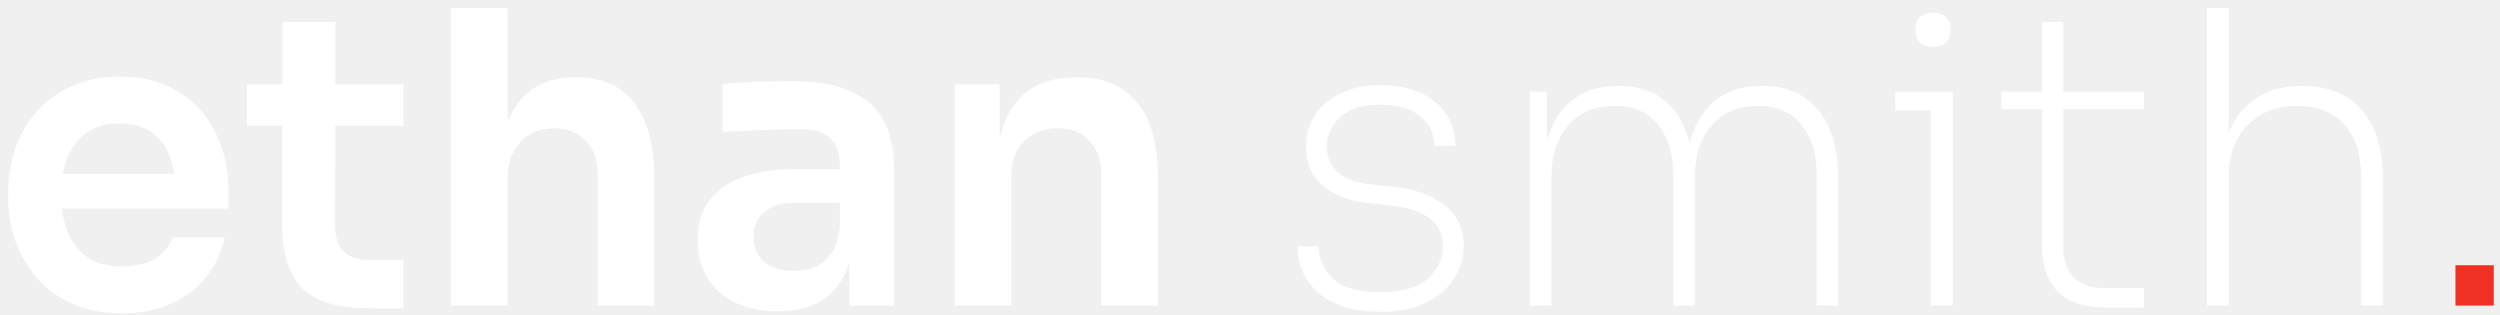
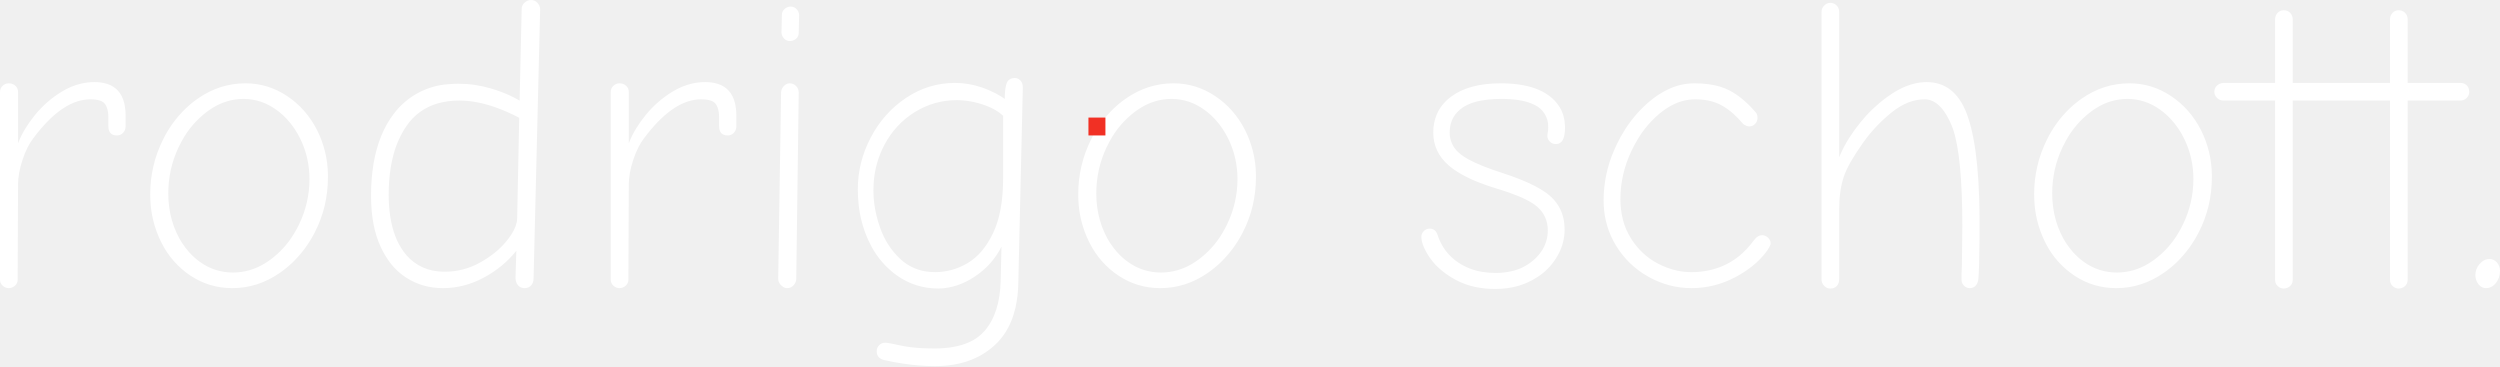
- <svg xmlns="http://www.w3.org/2000/svg" width="270" height="34" viewBox="0 0 270 34" fill="none">
-   <path d="M13.168 33.836C11.115 33.836 9.311 33.484 7.756 32.78C6.231 32.076 4.955 31.137 3.928 29.964C2.931 28.761 2.168 27.427 1.64 25.96C1.141 24.493 0.892 22.997 0.892 21.472V20.636C0.892 19.052 1.141 17.527 1.64 16.06C2.168 14.564 2.931 13.244 3.928 12.1C4.955 10.927 6.216 10.003 7.712 9.328C9.208 8.624 10.939 8.272 12.904 8.272C15.485 8.272 17.641 8.844 19.372 9.988C21.132 11.103 22.452 12.584 23.332 14.432C24.212 16.251 24.652 18.216 24.652 20.328V22.528H3.488V18.788H20.824L18.932 20.636C18.932 19.111 18.712 17.805 18.272 16.72C17.832 15.635 17.157 14.799 16.248 14.212C15.368 13.625 14.253 13.332 12.904 13.332C11.555 13.332 10.411 13.64 9.472 14.256C8.533 14.872 7.815 15.767 7.316 16.94C6.847 18.084 6.612 19.463 6.612 21.076C6.612 22.572 6.847 23.907 7.316 25.08C7.785 26.224 8.504 27.133 9.472 27.808C10.44 28.453 11.672 28.776 13.168 28.776C14.664 28.776 15.881 28.483 16.82 27.896C17.759 27.28 18.36 26.532 18.624 25.652H24.256C23.904 27.295 23.229 28.732 22.232 29.964C21.235 31.196 19.959 32.149 18.404 32.824C16.879 33.499 15.133 33.836 13.168 33.836ZM40.145 33.308C37.945 33.308 36.127 33.029 34.689 32.472C33.281 31.885 32.225 30.917 31.521 29.568C30.817 28.189 30.465 26.341 30.465 24.024L30.509 2.376H36.229L36.185 24.42C36.185 25.593 36.493 26.503 37.109 27.148C37.755 27.764 38.664 28.072 39.837 28.072H43.577V33.308H40.145ZM26.681 13.596V9.108H43.577V13.596H26.681ZM48.71 33V0.88H54.826V19.624H53.77C53.77 17.219 54.078 15.18 54.694 13.508C55.31 11.836 56.22 10.56 57.422 9.68C58.654 8.8 60.209 8.36 62.086 8.36H62.35C65.078 8.36 67.146 9.299 68.554 11.176C69.962 13.053 70.666 15.781 70.666 19.36V33H64.55V18.788C64.55 17.263 64.11 16.06 63.23 15.18C62.38 14.3 61.25 13.86 59.842 13.86C58.346 13.86 57.129 14.359 56.19 15.356C55.281 16.324 54.826 17.6 54.826 19.184V33H48.71ZM91.718 33V25.916H90.706V18.04C90.706 16.661 90.368 15.635 89.694 14.96C89.019 14.285 87.978 13.948 86.57 13.948C85.836 13.948 84.956 13.963 83.93 13.992C82.903 14.021 81.862 14.065 80.806 14.124C79.779 14.153 78.855 14.197 78.034 14.256V9.064C78.708 9.005 79.471 8.947 80.322 8.888C81.172 8.829 82.038 8.8 82.918 8.8C83.827 8.771 84.678 8.756 85.47 8.756C87.934 8.756 89.972 9.079 91.586 9.724C93.228 10.369 94.46 11.381 95.282 12.76C96.132 14.139 96.558 15.943 96.558 18.172V33H91.718ZM84.018 33.616C82.287 33.616 80.762 33.308 79.442 32.692C78.151 32.076 77.139 31.196 76.406 30.052C75.702 28.908 75.35 27.529 75.35 25.916C75.35 24.156 75.775 22.719 76.626 21.604C77.506 20.489 78.723 19.653 80.278 19.096C81.862 18.539 83.71 18.26 85.822 18.26H91.366V21.912H85.734C84.326 21.912 83.24 22.264 82.478 22.968C81.744 23.643 81.378 24.523 81.378 25.608C81.378 26.693 81.744 27.573 82.478 28.248C83.24 28.923 84.326 29.26 85.734 29.26C86.584 29.26 87.362 29.113 88.066 28.82C88.799 28.497 89.4 27.969 89.87 27.236C90.368 26.473 90.647 25.447 90.706 24.156L92.202 25.872C92.055 27.544 91.644 28.952 90.97 30.096C90.324 31.24 89.415 32.12 88.242 32.736C87.098 33.323 85.69 33.616 84.018 33.616ZM103.109 33V9.108H107.949V19.36H107.509C107.509 16.925 107.831 14.901 108.477 13.288C109.122 11.645 110.075 10.413 111.337 9.592C112.627 8.771 114.226 8.36 116.133 8.36H116.397C119.242 8.36 121.398 9.284 122.865 11.132C124.331 12.951 125.065 15.679 125.065 19.316V33H118.949V18.788C118.949 17.321 118.523 16.133 117.673 15.224C116.851 14.315 115.707 13.86 114.241 13.86C112.745 13.86 111.527 14.329 110.589 15.268C109.679 16.177 109.225 17.409 109.225 18.964V33H103.109ZM149.1 33.66C146.225 33.66 144.011 33 142.456 31.68C140.931 30.36 140.153 28.673 140.124 26.62H142.412C142.412 27.94 142.925 29.099 143.952 30.096C145.008 31.064 146.724 31.548 149.1 31.548C151.417 31.548 153.119 31.064 154.204 30.096C155.289 29.099 155.832 27.925 155.832 26.576C155.832 25.256 155.333 24.244 154.336 23.54C153.368 22.836 152.048 22.396 150.376 22.22L147.648 21.912C145.624 21.677 144.011 21.047 142.808 20.02C141.635 18.993 141.048 17.6 141.048 15.84C141.048 14.579 141.371 13.449 142.016 12.452C142.661 11.455 143.585 10.663 144.788 10.076C146.02 9.489 147.457 9.196 149.1 9.196C151.505 9.196 153.441 9.783 154.908 10.956C156.404 12.129 157.167 13.728 157.196 15.752H154.908C154.937 14.491 154.439 13.435 153.412 12.584C152.415 11.733 150.977 11.308 149.1 11.308C147.135 11.308 145.668 11.763 144.7 12.672C143.761 13.581 143.292 14.652 143.292 15.884C143.292 16.911 143.659 17.791 144.392 18.524C145.155 19.257 146.299 19.712 147.824 19.888L150.552 20.196C152.723 20.401 154.512 21.032 155.92 22.088C157.357 23.144 158.076 24.655 158.076 26.62C158.076 27.94 157.709 29.128 156.976 30.184C156.272 31.24 155.26 32.091 153.94 32.736C152.62 33.352 151.007 33.66 149.1 33.66ZM165.223 33V9.9H167.071V19.36H166.543C166.543 17.365 166.837 15.62 167.423 14.124C168.039 12.599 168.949 11.411 170.151 10.56C171.354 9.709 172.879 9.284 174.727 9.284H174.859C176.678 9.284 178.189 9.709 179.391 10.56C180.594 11.381 181.474 12.555 182.031 14.08C182.618 15.576 182.911 17.336 182.911 19.36H182.031C182.031 17.365 182.325 15.62 182.911 14.124C183.527 12.599 184.437 11.411 185.639 10.56C186.871 9.709 188.411 9.284 190.259 9.284H190.391C192.21 9.284 193.721 9.709 194.923 10.56C196.155 11.381 197.065 12.555 197.651 14.08C198.238 15.576 198.531 17.336 198.531 19.36V33H196.199V18.832C196.199 16.632 195.657 14.857 194.571 13.508C193.515 12.129 191.946 11.44 189.863 11.44C187.751 11.44 186.079 12.144 184.847 13.552C183.645 14.96 183.043 16.793 183.043 19.052V33H180.711V18.832C180.711 16.632 180.169 14.857 179.083 13.508C178.027 12.129 176.458 11.44 174.375 11.44C172.263 11.44 170.591 12.144 169.359 13.552C168.157 14.96 167.555 16.793 167.555 19.052V33H165.223ZM208.522 33V9.9H210.898V33H208.522ZM204.694 11.924V9.9H210.898V11.924H204.694ZM208.742 5.06C208.126 5.06 207.656 4.899 207.334 4.576C207.011 4.224 206.85 3.784 206.85 3.256C206.85 2.699 207.011 2.244 207.334 1.892C207.656 1.54 208.14 1.364 208.786 1.364C209.402 1.364 209.871 1.54 210.194 1.892C210.516 2.244 210.678 2.699 210.678 3.256C210.678 3.784 210.516 4.224 210.194 4.576C209.9 4.899 209.416 5.06 208.742 5.06ZM227.709 33.22C226.271 33.22 225.01 33.015 223.925 32.604C222.839 32.164 222.003 31.431 221.417 30.404C220.83 29.377 220.537 27.999 220.537 26.268V2.376H222.825V26.664C222.825 28.072 223.206 29.172 223.969 29.964C224.761 30.727 225.846 31.108 227.225 31.108H231.537V33.22H227.709ZM216.137 11.792V9.9H231.537V11.792H216.137ZM238.356 33V0.88H240.688V18.04L239.852 19.536C239.852 17.512 240.16 15.737 240.776 14.212C241.422 12.657 242.39 11.455 243.68 10.604C244.971 9.724 246.599 9.284 248.564 9.284H248.652C251.527 9.284 253.698 10.193 255.164 12.012C256.631 13.801 257.364 16.251 257.364 19.36V33H254.988V18.832C254.988 16.603 254.387 14.813 253.184 13.464C251.982 12.115 250.28 11.44 248.08 11.44C245.822 11.44 244.018 12.159 242.668 13.596C241.348 15.004 240.688 16.852 240.688 19.14V33H238.356Z" fill="white" />
+ <svg xmlns="http://www.w3.org/2000/svg" width="609.1" height="89.2" viewBox="0 0 609.1 89.2">
+   <path d="M 443.8 68.1 L 443.8 2.9 A 2.112 2.112 0 0 1 444.43 1.37 A 2.638 2.638 0 0 1 444.45 1.35 Q 445.1 0.7 445.9 0.7 A 2.49 2.49 0 0 1 446.62 0.799 A 1.936 1.936 0 0 1 447.5 1.35 Q 448.1 2 448.1 2.9 L 448.1 38.3 A 29.485 29.485 0 0 1 450.525 33.625 A 39.355 39.355 0 0 1 453.25 29.85 A 34.06 34.06 0 0 1 459.677 23.71 A 31.514 31.514 0 0 1 461 22.8 A 19.433 19.433 0 0 1 464.428 21 Q 466.753 20.078 469.017 20.006 A 12.053 12.053 0 0 1 469.4 20 Q 476.158 20 479.111 27.519 A 21.875 21.875 0 0 1 479.4 28.3 A 38.177 38.177 0 0 1 480.802 33.712 Q 481.934 39.658 482.211 48.378 A 187.21 187.21 0 0 1 482.3 54.3 A 578.781 578.781 0 0 1 482.286 58.544 Q 482.235 65.5 482 68 A 3.406 3.406 0 0 1 481.853 68.72 A 2.374 2.374 0 0 1 481.35 69.6 Q 480.8 70.2 479.9 70.2 A 1.908 1.908 0 0 1 478.539 69.638 A 2.504 2.504 0 0 1 478.5 69.6 A 2.024 2.024 0 0 1 477.901 68.158 A 2.657 2.657 0 0 1 477.9 68.1 A 74.723 74.723 0 0 1 477.914 66.609 Q 477.938 65.438 478 64.5 L 478.1 55.1 Q 478.1 37.952 475.799 31.357 A 14.914 14.914 0 0 0 475.45 30.45 A 19.778 19.778 0 0 0 474.231 28.015 Q 472.585 25.265 470.543 24.498 A 4.629 4.629 0 0 0 468.9 24.2 Q 464.8 24.2 460.8 27.45 Q 456.8 30.7 453.9 34.8 A 70.86 70.86 0 0 0 452.254 37.226 Q 450.797 39.478 449.983 41.201 A 19.047 19.047 0 0 0 449.8 41.6 Q 448.433 44.575 448.166 48.842 A 34.459 34.459 0 0 0 448.1 51 L 448.1 67.9 A 3.825 3.825 0 0 1 448.044 68.576 Q 447.917 69.283 447.5 69.7 A 2.008 2.008 0 0 1 446.403 70.258 A 2.864 2.864 0 0 1 445.9 70.3 A 1.901 1.901 0 0 1 444.742 69.903 A 2.648 2.648 0 0 1 444.45 69.65 A 2.189 2.189 0 0 1 443.925 68.84 A 2.169 2.169 0 0 1 443.8 68.1 Z M 243.8 68.5 L 244 60.1 Q 241.8 64.5 237.55 67.35 Q 233.3 70.2 228.7 70.3 Q 223 70.3 218.5 67.1 A 20.634 20.634 0 0 1 212.33 60.063 A 25.115 25.115 0 0 1 211.5 58.4 A 27.987 27.987 0 0 1 209.177 49.621 A 34.392 34.392 0 0 1 209 46.1 Q 209 39.5 212.15 33.5 Q 215.3 27.5 220.75 23.85 Q 226.2 20.2 232.7 20.2 Q 236 20.2 239.2 21.3 A 24.102 24.102 0 0 1 242.633 22.772 A 19.542 19.542 0 0 1 244.8 24.1 Q 244.8 21.968 245.112 20.771 A 4.323 4.323 0 0 1 245.3 20.2 A 1.863 1.863 0 0 1 245.94 19.372 Q 246.285 19.128 246.763 19.044 A 3.111 3.111 0 0 1 247.3 19 A 1.646 1.646 0 0 1 248.215 19.284 A 2.415 2.415 0 0 1 248.6 19.6 A 1.953 1.953 0 0 1 249.1 20.485 Q 249.2 20.851 249.2 21.3 L 248.1 69 A 29.333 29.333 0 0 1 247.423 74.904 Q 246.62 78.44 244.876 81.114 A 15.644 15.644 0 0 1 242.35 84.1 A 18.613 18.613 0 0 1 242.263 84.179 Q 236.73 89.2 227.8 89.2 A 52.274 52.274 0 0 1 220.152 88.614 A 64.469 64.469 0 0 1 215.3 87.7 Q 213.698 87.229 213.606 85.78 A 2.841 2.841 0 0 1 213.6 85.6 A 2.218 2.218 0 0 1 213.736 84.81 A 1.993 1.993 0 0 1 214.2 84.1 A 2.024 2.024 0 0 1 215.642 83.501 A 2.657 2.657 0 0 1 215.7 83.5 Q 216.4 83.5 219.55 84.2 A 24.811 24.811 0 0 0 221.934 84.599 Q 224.419 84.9 227.7 84.9 A 26.457 26.457 0 0 0 232.102 84.56 Q 234.425 84.167 236.242 83.32 A 10.728 10.728 0 0 0 239.9 80.6 Q 243.6 76.3 243.8 68.5 Z M 359.533 69.938 A 23.472 23.472 0 0 0 364.3 70.4 A 22.125 22.125 0 0 0 367.168 70.219 A 17.413 17.413 0 0 0 373.15 68.35 A 18.234 18.234 0 0 0 374.532 67.536 A 14.882 14.882 0 0 0 379.1 62.95 A 15.53 15.53 0 0 0 379.705 61.897 A 12.579 12.579 0 0 0 381.2 56 A 13.952 13.952 0 0 0 381.144 54.731 A 10.186 10.186 0 0 0 378 48.05 A 12.705 12.705 0 0 0 376.599 46.907 Q 374.297 45.269 370.388 43.705 A 67.977 67.977 0 0 0 366.2 42.2 Q 360.692 40.438 357.746 38.81 A 13.644 13.644 0 0 1 355.95 37.65 A 8.996 8.996 0 0 1 355.362 37.149 A 6.388 6.388 0 0 1 353.2 32.3 A 9.404 9.404 0 0 1 353.213 31.805 Q 353.4 28.261 356.3 26.25 A 8.154 8.154 0 0 1 356.76 25.954 Q 358.919 24.662 362.461 24.27 A 30.498 30.498 0 0 1 365.8 24.1 A 35.081 35.081 0 0 1 366.848 24.115 Q 371.265 24.247 373.797 25.52 A 5.728 5.728 0 0 1 377.2 31 A 12.003 12.003 0 0 1 377.199 31.151 Q 377.191 31.844 377.1 32.25 A 4.498 4.498 0 0 0 377.039 32.581 A 3.623 3.623 0 0 0 377 33.1 A 1.879 1.879 0 0 0 377.165 33.883 A 2.091 2.091 0 0 0 377.6 34.5 A 1.993 1.993 0 0 0 378.31 34.964 A 2.218 2.218 0 0 0 379.1 35.1 Q 381.3 35.1 381.3 31.1 A 12.018 12.018 0 0 0 381.293 30.671 Q 381.203 28.16 380.054 26.199 A 9.777 9.777 0 0 0 377.25 23.2 Q 374.458 21.201 369.978 20.58 A 31.969 31.969 0 0 0 365.6 20.3 Q 357.9 20.3 353.55 23.55 A 13.215 13.215 0 0 0 353.361 23.694 Q 351.061 25.477 350.033 27.918 A 11.175 11.175 0 0 0 349.2 32.3 Q 349.2 37 352.9 40.25 Q 355.473 42.51 360.076 44.359 A 54.069 54.069 0 0 0 364.5 45.9 A 67.883 67.883 0 0 1 367.685 46.927 Q 372.505 48.624 374.5 50.35 A 7.41 7.41 0 0 1 376.47 52.958 A 7.665 7.665 0 0 1 377.1 56.1 A 8.983 8.983 0 0 1 375.849 60.766 A 10.843 10.843 0 0 1 373.55 63.45 A 12.188 12.188 0 0 1 368.462 66.035 A 16.832 16.832 0 0 1 364.4 66.5 A 19.668 19.668 0 0 1 361.164 66.244 A 14.702 14.702 0 0 1 355.35 64 Q 351.6 61.5 350.2 57.1 A 2.807 2.807 0 0 0 349.992 56.644 Q 349.665 56.075 349.118 55.849 A 2.126 2.126 0 0 0 348.3 55.7 A 1.879 1.879 0 0 0 347.517 55.864 A 2.091 2.091 0 0 0 346.9 56.3 A 2.504 2.504 0 0 0 346.862 56.339 A 1.908 1.908 0 0 0 346.3 57.7 A 4.532 4.532 0 0 0 346.324 58.16 Q 346.462 59.509 347.388 61.215 A 18.295 18.295 0 0 0 348.4 62.85 Q 349.614 64.613 351.497 66.109 A 21.951 21.951 0 0 0 354.6 68.15 A 17.617 17.617 0 0 0 359.533 69.938 Z M 412.1 70.2 Q 406.6 70.2 401.65 67.45 Q 396.7 64.7 393.7 59.8 A 20.526 20.526 0 0 1 390.731 49.946 A 24.843 24.843 0 0 1 390.7 48.7 A 30.422 30.422 0 0 1 393.243 36.643 A 35.658 35.658 0 0 1 393.85 35.3 A 32.644 32.644 0 0 1 398.569 27.988 A 28.579 28.579 0 0 1 402.15 24.5 A 20.857 20.857 0 0 1 406.227 21.86 A 14.935 14.935 0 0 1 412.8 20.3 A 26.103 26.103 0 0 1 416.292 20.52 Q 419.186 20.911 421.3 22 Q 424.381 23.587 427.288 26.83 A 31.566 31.566 0 0 1 427.7 27.3 Q 428.176 27.776 428.199 28.613 A 3.137 3.137 0 0 1 428.2 28.7 A 2.218 2.218 0 0 1 428.064 29.49 A 1.993 1.993 0 0 1 427.6 30.2 A 2.091 2.091 0 0 1 426.983 30.636 A 1.879 1.879 0 0 1 426.2 30.8 A 1.906 1.906 0 0 1 425.545 30.677 Q 425.291 30.584 425.024 30.421 A 4.159 4.159 0 0 1 424.7 30.2 A 22.133 22.133 0 0 0 422.305 27.707 A 16.546 16.546 0 0 0 419.6 25.75 Q 416.975 24.243 413.216 24.201 A 19.38 19.38 0 0 0 413 24.2 A 12.133 12.133 0 0 0 407.225 25.706 A 17.329 17.329 0 0 0 404.3 27.7 A 24.579 24.579 0 0 0 399.16 33.685 A 30.798 30.798 0 0 0 397.45 36.85 Q 394.8 42.5 394.8 48.5 A 19.952 19.952 0 0 0 395.398 53.488 A 15.982 15.982 0 0 0 397.35 58.05 A 17.419 17.419 0 0 0 401.877 62.947 A 16.592 16.592 0 0 0 403.9 64.2 A 18.441 18.441 0 0 0 408.685 65.953 A 16.075 16.075 0 0 0 412 66.3 A 19.443 19.443 0 0 0 419.512 64.897 Q 424.006 63.034 427.2 58.7 A 5.154 5.154 0 0 1 427.73 58.063 Q 428.035 57.756 428.349 57.573 A 1.863 1.863 0 0 1 429.3 57.3 A 2.029 2.029 0 0 1 430.564 57.743 A 2.694 2.694 0 0 1 430.75 57.9 Q 431.4 58.5 431.4 59.3 A 1.047 1.047 0 0 1 431.352 59.589 Q 431.203 60.095 430.6 61 A 19.208 19.208 0 0 1 426.819 64.927 A 26.581 26.581 0 0 1 422.85 67.5 Q 417.8 70.2 412.1 70.2 Z M 126.6 24.5 L 127.1 2.2 A 2.028 2.028 0 0 1 127.736 0.712 A 2.699 2.699 0 0 1 127.8 0.65 Q 128.5 0 129.4 0 A 2.028 2.028 0 0 1 130.889 0.636 A 2.699 2.699 0 0 1 130.95 0.7 Q 131.6 1.4 131.6 2.3 L 130 67.8 Q 130 68.867 129.436 69.511 A 2.089 2.089 0 0 1 129.4 69.55 Q 128.8 70.2 127.8 70.2 A 2.309 2.309 0 0 1 127.054 70.085 A 1.924 1.924 0 0 1 126.2 69.5 A 2.371 2.371 0 0 1 125.715 68.554 Q 125.622 68.206 125.604 67.794 A 4.561 4.561 0 0 1 125.6 67.6 L 125.8 61.1 Q 122.6 65.1 117.85 67.65 Q 113.1 70.2 107.9 70.2 Q 103 70.2 99.05 67.7 A 15.662 15.662 0 0 1 94.6 63.386 A 21.199 21.199 0 0 1 92.75 60.15 Q 90.4 55.1 90.4 47.7 A 47.338 47.338 0 0 1 91.003 39.898 Q 92.238 32.521 96 27.65 A 18.17 18.17 0 0 1 109.245 20.513 A 25.947 25.947 0 0 1 111.7 20.4 Q 115.7 20.4 119.6 21.55 A 34.202 34.202 0 0 1 124.136 23.229 A 28.359 28.359 0 0 1 126.6 24.5 Z M 554.3 68.2 L 554.3 24.5 L 541.7 24.5 A 2.112 2.112 0 0 1 540.171 23.87 A 2.638 2.638 0 0 1 540.15 23.85 Q 539.5 23.2 539.5 22.4 A 2.309 2.309 0 0 1 539.616 21.654 A 1.924 1.924 0 0 1 540.2 20.8 A 2.482 2.482 0 0 1 541.713 20.205 A 3.198 3.198 0 0 1 541.9 20.2 L 554.3 20.2 L 554.3 4.7 Q 554.3 3.8 554.9 3.15 Q 555.5 2.5 556.4 2.5 A 2.49 2.49 0 0 1 557.12 2.599 A 1.936 1.936 0 0 1 558 3.15 Q 558.6 3.8 558.6 4.7 L 558.6 20.2 L 571.4 20.2 Q 572.4 20.2 573 20.8 A 2.008 2.008 0 0 1 573.558 21.897 A 2.864 2.864 0 0 1 573.6 22.4 A 2.029 2.029 0 0 1 573.157 23.664 A 2.694 2.694 0 0 1 573 23.85 Q 572.4 24.5 571.4 24.5 L 558.6 24.5 L 558.6 68.2 A 2.038 2.038 0 0 1 558.418 69.069 A 2.007 2.007 0 0 1 557.95 69.7 Q 557.3 70.3 556.4 70.3 A 2.029 2.029 0 0 1 555.136 69.857 A 2.694 2.694 0 0 1 554.95 69.7 Q 554.3 69.1 554.3 68.2 Z M 582.3 68.2 L 582.3 24.5 L 569.7 24.5 A 2.112 2.112 0 0 1 568.171 23.87 A 2.638 2.638 0 0 1 568.15 23.85 Q 567.5 23.2 567.5 22.4 A 2.309 2.309 0 0 1 567.616 21.654 A 1.924 1.924 0 0 1 568.2 20.8 A 2.482 2.482 0 0 1 569.713 20.205 A 3.198 3.198 0 0 1 569.9 20.2 L 582.3 20.2 L 582.3 4.7 Q 582.3 3.8 582.9 3.15 Q 583.5 2.5 584.4 2.5 A 2.49 2.49 0 0 1 585.12 2.599 A 1.936 1.936 0 0 1 586 3.15 Q 586.6 3.8 586.6 4.7 L 586.6 20.2 L 599.4 20.2 Q 600.4 20.2 601 20.8 A 2.008 2.008 0 0 1 601.558 21.897 A 2.864 2.864 0 0 1 601.6 22.4 A 2.029 2.029 0 0 1 601.157 23.664 A 2.694 2.694 0 0 1 601 23.85 Q 600.4 24.5 599.4 24.5 L 586.6 24.5 L 586.6 68.2 A 2.038 2.038 0 0 1 586.418 69.069 A 2.007 2.007 0 0 1 585.95 69.7 Q 585.3 70.3 584.4 70.3 A 2.029 2.029 0 0 1 583.136 69.857 A 2.694 2.694 0 0 1 582.95 69.7 Q 582.3 69.1 582.3 68.2 Z M 0 68.2 L 0 22.4 A 2.038 2.038 0 0 1 0.182 21.531 A 2.007 2.007 0 0 1 0.65 20.9 A 2.372 2.372 0 0 1 1.259 20.485 A 1.974 1.974 0 0 1 2.1 20.3 A 2.735 2.735 0 0 1 2.882 20.407 A 2.178 2.178 0 0 1 3.75 20.9 Q 4.4 21.5 4.4 22.4 L 4.4 34.9 A 22.045 22.045 0 0 1 6.205 31.273 A 29.886 29.886 0 0 1 8.5 28.05 Q 11.3 24.6 15.1 22.3 A 15.891 15.891 0 0 1 19.843 20.351 A 14.304 14.304 0 0 1 23 20 A 10.08 10.08 0 0 1 26.1 20.436 Q 29.37 21.492 30.264 25.112 A 12.915 12.915 0 0 1 30.6 28.2 L 30.6 30.8 Q 30.6 31.7 30 32.35 Q 29.4 33 28.5 33 Q 26.4 33 26.4 30.7 L 26.4 28.6 Q 26.4 27.222 26.056 26.253 A 3.803 3.803 0 0 0 25.6 25.35 A 2.097 2.097 0 0 0 24.779 24.678 Q 24.025 24.308 22.773 24.224 A 11.63 11.63 0 0 0 22 24.2 Q 15.639 24.2 9.015 32.514 A 48.449 48.449 0 0 0 8.1 33.7 A 14.505 14.505 0 0 0 6.721 35.921 Q 6.008 37.323 5.45 39.05 Q 4.4 42.3 4.4 44.9 L 4.3 68.2 A 1.801 1.801 0 0 1 3.803 69.447 A 2.481 2.481 0 0 1 3.65 69.6 Q 3 70.2 2.1 70.2 A 2.029 2.029 0 0 1 0.836 69.757 A 2.694 2.694 0 0 1 0.65 69.6 Q 0 69 0 68.2 Z M 148.8 68.2 L 148.8 22.4 A 2.038 2.038 0 0 1 148.982 21.531 A 2.007 2.007 0 0 1 149.45 20.9 A 2.372 2.372 0 0 1 150.059 20.485 A 1.974 1.974 0 0 1 150.9 20.3 A 2.735 2.735 0 0 1 151.682 20.407 A 2.178 2.178 0 0 1 152.55 20.9 Q 153.2 21.5 153.2 22.4 L 153.2 34.9 A 22.045 22.045 0 0 1 155.005 31.273 A 29.886 29.886 0 0 1 157.3 28.05 Q 160.1 24.6 163.9 22.3 A 15.891 15.891 0 0 1 168.643 20.351 A 14.304 14.304 0 0 1 171.8 20 A 10.08 10.08 0 0 1 174.9 20.436 Q 178.17 21.492 179.064 25.112 A 12.915 12.915 0 0 1 179.4 28.2 L 179.4 30.8 Q 179.4 31.7 178.8 32.35 Q 178.2 33 177.3 33 Q 175.2 33 175.2 30.7 L 175.2 28.6 Q 175.2 27.222 174.856 26.253 A 3.803 3.803 0 0 0 174.4 25.35 A 2.097 2.097 0 0 0 173.579 24.678 Q 172.825 24.308 171.573 24.224 A 11.63 11.63 0 0 0 170.8 24.2 Q 164.439 24.2 157.815 32.514 A 48.449 48.449 0 0 0 156.9 33.7 A 14.505 14.505 0 0 0 155.521 35.921 Q 154.808 37.323 154.25 39.05 Q 153.2 42.3 153.2 44.9 L 153.1 68.2 A 1.801 1.801 0 0 1 152.603 69.447 A 2.481 2.481 0 0 1 152.45 69.6 Q 151.8 70.2 150.9 70.2 A 2.029 2.029 0 0 1 149.636 69.757 A 2.694 2.694 0 0 1 149.45 69.6 Q 148.8 69 148.8 68.2 Z M 56.6 70.2 Q 51 70.2 46.4 67.15 A 20.71 20.71 0 0 1 39.406 59.257 A 24.529 24.529 0 0 1 39.2 58.85 A 25.34 25.34 0 0 1 36.625 48.521 A 29.812 29.812 0 0 1 36.6 47.3 Q 36.6 40.3 39.7 34.05 A 26.945 26.945 0 0 1 45.172 26.497 A 25.123 25.123 0 0 1 48.15 24.05 Q 53.5 20.3 59.8 20.3 Q 65.3 20.3 69.95 23.4 Q 74.6 26.5 77.25 31.7 A 24.605 24.605 0 0 1 79.894 42.521 A 28.688 28.688 0 0 1 79.9 43.1 Q 79.9 50.4 76.7 56.6 A 27.582 27.582 0 0 1 71.284 63.943 A 25.447 25.447 0 0 1 68.15 66.5 Q 62.8 70.2 56.6 70.2 Z M 282.7 70.2 Q 277.1 70.2 272.5 67.15 A 20.71 20.71 0 0 1 265.506 59.257 A 24.529 24.529 0 0 1 265.3 58.85 A 25.34 25.34 0 0 1 262.725 48.521 A 29.812 29.812 0 0 1 262.7 47.3 Q 262.7 40.3 265.8 34.05 A 26.945 26.945 0 0 1 271.272 26.497 A 25.123 25.123 0 0 1 274.25 24.05 Q 279.6 20.3 285.9 20.3 Q 291.4 20.3 296.05 23.4 Q 300.7 26.5 303.35 31.7 A 24.605 24.605 0 0 1 305.994 42.521 A 28.688 28.688 0 0 1 306 43.1 Q 306 50.4 302.8 56.6 A 27.582 27.582 0 0 1 297.384 63.943 A 25.447 25.447 0 0 1 294.25 66.5 Q 288.9 70.2 282.7 70.2 Z M 515.6 70.2 Q 510 70.2 505.4 67.15 A 20.71 20.71 0 0 1 498.406 59.257 A 24.529 24.529 0 0 1 498.2 58.85 A 25.34 25.34 0 0 1 495.625 48.521 A 29.812 29.812 0 0 1 495.6 47.3 Q 495.6 40.3 498.7 34.05 A 26.945 26.945 0 0 1 504.172 26.497 A 25.123 25.123 0 0 1 507.15 24.05 Q 512.5 20.3 518.8 20.3 Q 524.3 20.3 528.95 23.4 Q 533.6 26.5 536.25 31.7 A 24.605 24.605 0 0 1 538.894 42.521 A 28.688 28.688 0 0 1 538.9 43.1 Q 538.9 50.4 535.7 56.6 A 27.582 27.582 0 0 1 530.284 63.943 A 25.447 25.447 0 0 1 527.15 66.5 Q 521.8 70.2 515.6 70.2 Z M 126 53.3 L 126.5 28.7 A 43.824 43.824 0 0 0 120.814 26.182 Q 116.077 24.5 111.9 24.5 A 18.703 18.703 0 0 0 106.551 25.222 A 13.664 13.664 0 0 0 99 30.75 A 22.607 22.607 0 0 0 95.861 37.714 Q 95.063 40.658 94.814 44.132 A 45.66 45.66 0 0 0 94.7 47.4 A 35.72 35.72 0 0 0 95.052 52.577 Q 95.46 55.356 96.341 57.616 A 16.063 16.063 0 0 0 98.3 61.25 A 11.495 11.495 0 0 0 106.629 66.102 A 15.594 15.594 0 0 0 108.4 66.2 Q 112.9 66.2 116.9 64 A 24.482 24.482 0 0 0 120.727 61.423 A 19.611 19.611 0 0 0 123.4 58.75 A 17.275 17.275 0 0 0 124.617 57.086 Q 125.928 55.025 126 53.3 Z M 56.8 66.4 A 14.665 14.665 0 0 0 64.407 64.24 A 18.723 18.723 0 0 0 65.9 63.25 A 21.798 21.798 0 0 0 71.674 56.864 A 26.584 26.584 0 0 0 72.8 54.8 Q 75.4 49.5 75.4 43.6 Q 75.4 38.5 73.25 34 A 19.712 19.712 0 0 0 69.957 29.078 A 17.599 17.599 0 0 0 67.4 26.8 Q 63.7 24.1 59.3 24.1 A 14.14 14.14 0 0 0 51.795 26.287 A 18.231 18.231 0 0 0 50.25 27.35 A 22.194 22.194 0 0 0 44.368 34.216 A 26.725 26.725 0 0 0 43.5 35.9 Q 41 41.2 41 47.1 A 23.809 23.809 0 0 0 41.883 53.668 A 21.174 21.174 0 0 0 43.05 56.8 A 18.725 18.725 0 0 0 46.031 61.39 A 16.545 16.545 0 0 0 48.7 63.8 Q 52.3 66.4 56.8 66.4 Z M 282.9 66.4 A 14.665 14.665 0 0 0 290.507 64.24 A 18.723 18.723 0 0 0 292 63.25 A 21.798 21.798 0 0 0 297.774 56.864 A 26.584 26.584 0 0 0 298.9 54.8 Q 301.5 49.5 301.5 43.6 Q 301.5 38.5 299.35 34 A 19.712 19.712 0 0 0 296.057 29.078 A 17.599 17.599 0 0 0 293.5 26.8 Q 289.8 24.1 285.4 24.1 A 14.14 14.14 0 0 0 277.895 26.287 A 18.231 18.231 0 0 0 276.35 27.35 A 22.194 22.194 0 0 0 270.468 34.216 A 26.725 26.725 0 0 0 269.6 35.9 Q 267.1 41.2 267.1 47.1 A 23.809 23.809 0 0 0 267.983 53.668 A 21.174 21.174 0 0 0 269.15 56.8 A 18.725 18.725 0 0 0 272.131 61.39 A 16.545 16.545 0 0 0 274.8 63.8 Q 278.4 66.4 282.9 66.4 Z M 515.8 66.4 A 14.665 14.665 0 0 0 523.407 64.24 A 18.723 18.723 0 0 0 524.9 63.25 A 21.798 21.798 0 0 0 530.674 56.864 A 26.584 26.584 0 0 0 531.8 54.8 Q 534.4 49.5 534.4 43.6 Q 534.4 38.5 532.25 34 A 19.712 19.712 0 0 0 528.957 29.078 A 17.599 17.599 0 0 0 526.4 26.8 Q 522.7 24.1 518.3 24.1 A 14.14 14.14 0 0 0 510.795 26.287 A 18.231 18.231 0 0 0 509.25 27.35 A 22.194 22.194 0 0 0 503.368 34.216 A 26.725 26.725 0 0 0 502.5 35.9 Q 500 41.2 500 47.1 A 23.809 23.809 0 0 0 500.883 53.668 A 21.174 21.174 0 0 0 502.05 56.8 A 18.725 18.725 0 0 0 505.031 61.39 A 16.545 16.545 0 0 0 507.7 63.8 Q 511.3 66.4 515.8 66.4 Z M 244.4 43.4 L 244.4 28.2 A 10.221 10.221 0 0 0 242.481 26.793 Q 241.525 26.24 240.351 25.788 A 19.919 19.919 0 0 0 239.4 25.45 A 20.811 20.811 0 0 0 234.754 24.474 A 18.606 18.606 0 0 0 233.1 24.4 Q 227.6 24.4 222.9 27.3 Q 218.2 30.2 215.5 35.25 A 23.07 23.07 0 0 0 212.842 44.968 A 27.531 27.531 0 0 0 212.8 46.5 A 25.481 25.481 0 0 0 213.556 52.554 A 31.149 31.149 0 0 0 214.4 55.4 Q 216 60 219.4 63.15 A 11.732 11.732 0 0 0 226.642 66.25 A 15.537 15.537 0 0 0 227.9 66.3 A 15.225 15.225 0 0 0 235.486 64.252 A 18.044 18.044 0 0 0 235.75 64.1 Q 239.5 61.9 241.95 56.8 Q 244.4 51.7 244.4 43.4 Z M 189.6 67.9 L 190.3 22.6 A 2.272 2.272 0 0 1 190.905 21.05 A 2.932 2.932 0 0 1 190.95 21 A 2.505 2.505 0 0 1 191.437 20.587 A 1.762 1.762 0 0 1 192.4 20.3 A 2.112 2.112 0 0 1 193.93 20.93 A 2.638 2.638 0 0 1 193.95 20.95 A 2.195 2.195 0 0 1 194.594 22.416 A 2.933 2.933 0 0 1 194.6 22.6 L 194 67.9 A 2.272 2.272 0 0 1 193.395 69.451 A 2.932 2.932 0 0 1 193.35 69.5 A 2.256 2.256 0 0 1 192.71 69.991 A 2 2 0 0 1 191.8 70.2 A 1.871 1.871 0 0 1 190.793 69.899 A 2.807 2.807 0 0 1 190.3 69.5 Q 189.6 68.8 189.6 67.9 Z M 190.4 7.9 L 190.5 3.6 A 1.801 1.801 0 0 1 190.998 2.353 A 2.481 2.481 0 0 1 191.15 2.2 A 2.372 2.372 0 0 1 191.759 1.785 A 1.974 1.974 0 0 1 192.6 1.6 A 2.038 2.038 0 0 1 193.469 1.782 A 2.007 2.007 0 0 1 194.1 2.25 A 2.372 2.372 0 0 1 194.516 2.859 A 1.974 1.974 0 0 1 194.7 3.7 L 194.6 8 Q 194.6 8.9 193.95 9.45 A 2.314 2.314 0 0 1 192.442 10 A 2.918 2.918 0 0 1 192.4 10 A 1.801 1.801 0 0 1 191.153 9.502 A 2.481 2.481 0 0 1 191 9.35 A 2.372 2.372 0 0 1 190.585 8.741 A 1.974 1.974 0 0 1 190.4 7.9 Z M 604.025 69.453 A 2.217 2.217 0 0 0 605.7 70.2 A 2.777 2.777 0 0 0 607.33 69.687 A 3.745 3.745 0 0 0 608.1 68.95 Q 609.1 67.7 609.1 66 A 3.788 3.788 0 0 0 609.099 65.925 A 2.977 2.977 0 0 0 608.35 63.95 A 3.009 3.009 0 0 0 608.249 63.841 A 2.351 2.351 0 0 0 606.5 63.1 A 2.756 2.756 0 0 0 604.893 63.623 A 4.153 4.153 0 0 0 604.15 64.3 A 5.062 5.062 0 0 0 604.07 64.394 A 3.97 3.97 0 0 0 603.1 67 Q 603.1 68.3 603.85 69.25 A 3.157 3.157 0 0 0 604.025 69.453 Z" fill="white" />
  <path d="M265.19 33V28.644H269.326V33H265.19Z" fill="#F13024" />
</svg>
